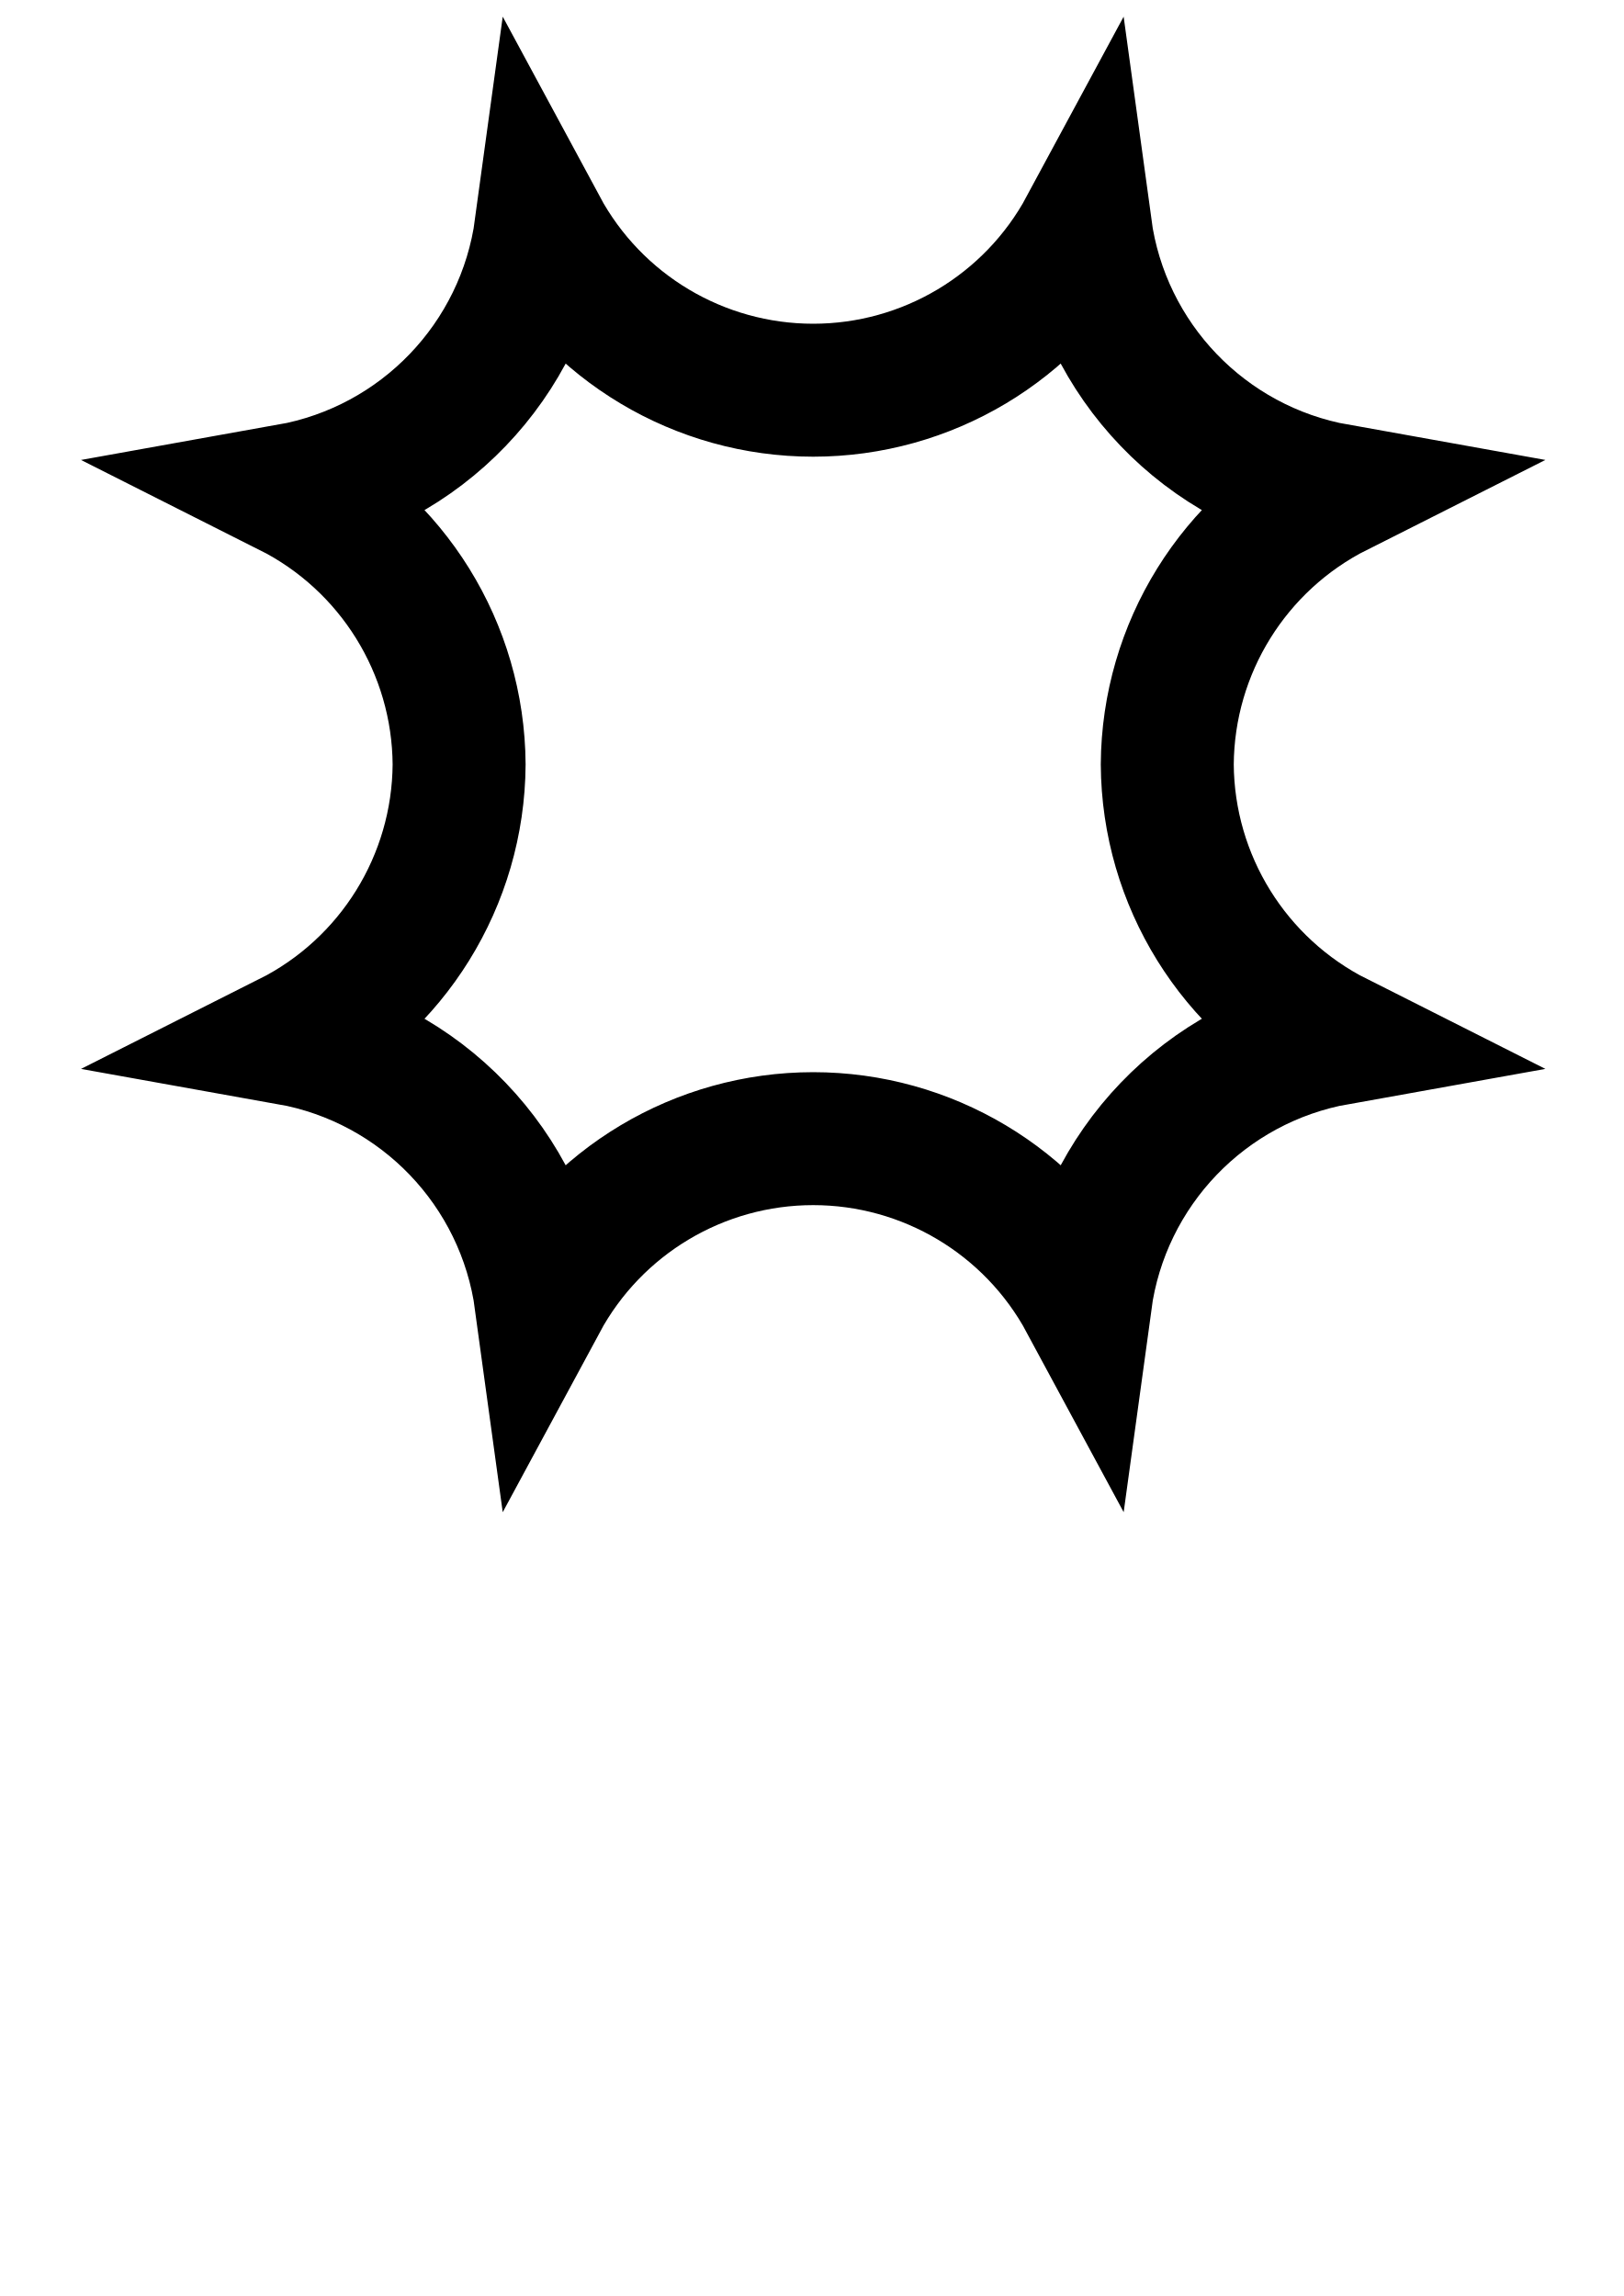
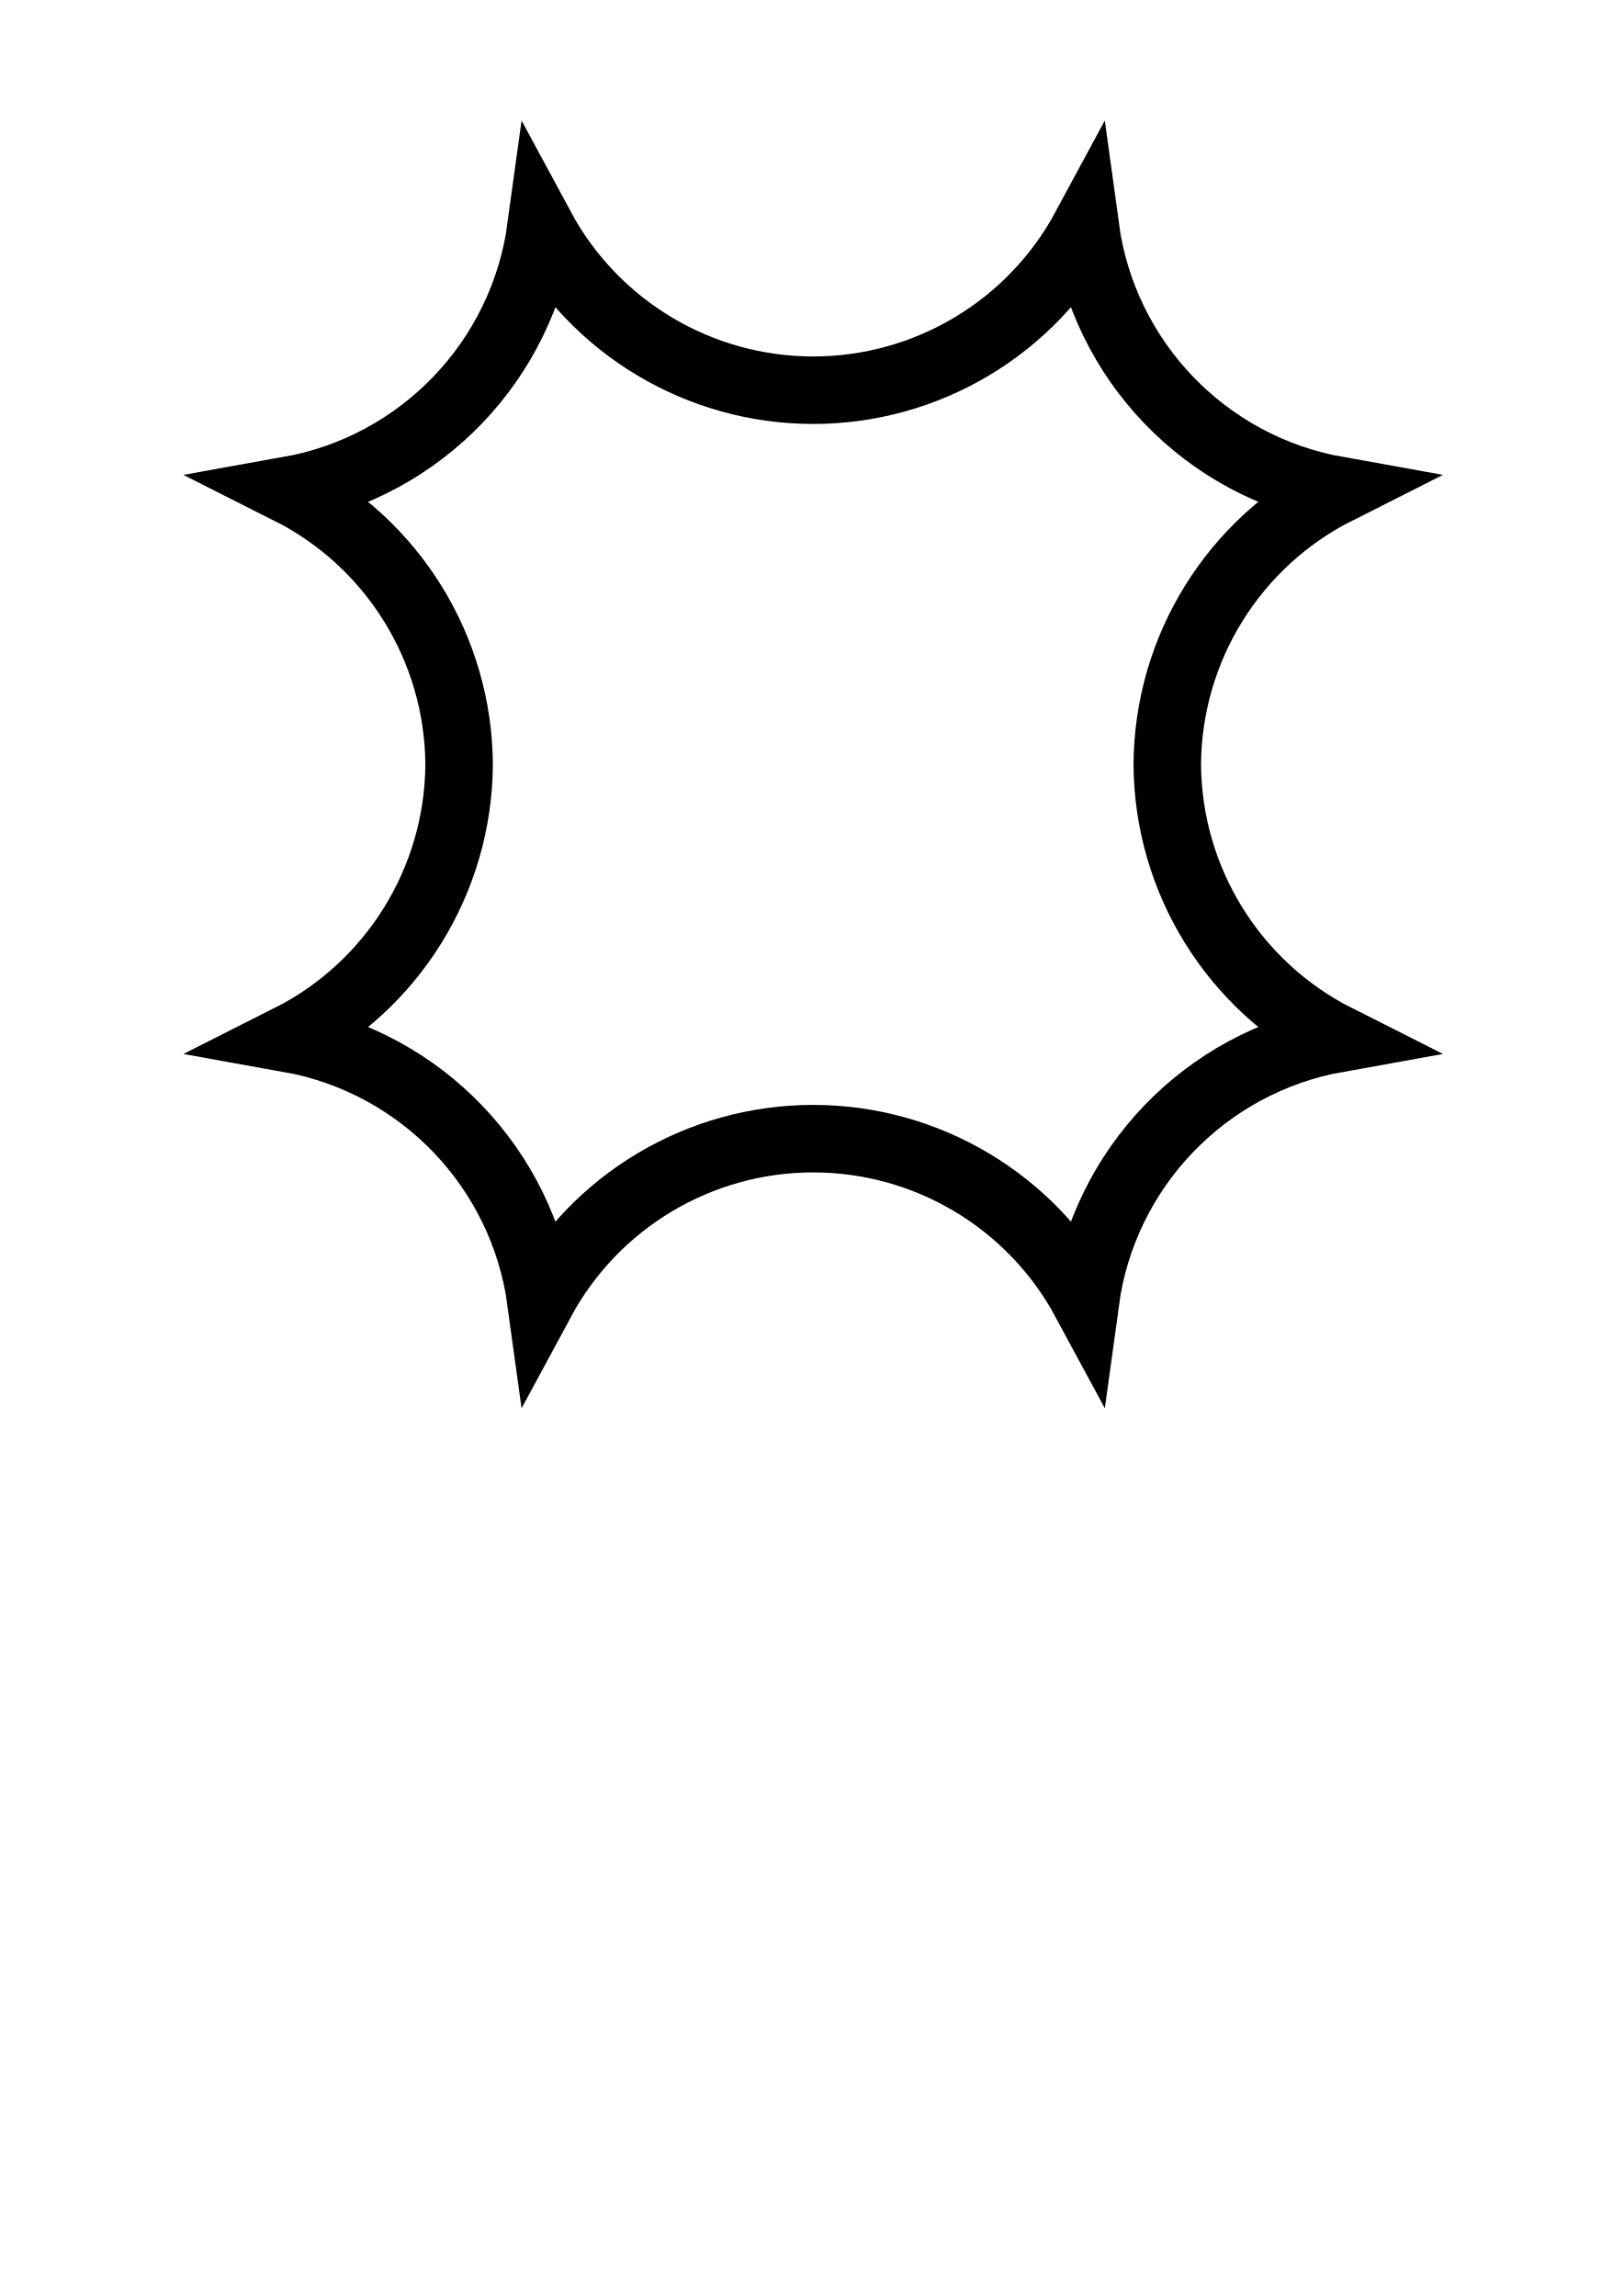
<svg xmlns="http://www.w3.org/2000/svg" id="svg8" version="1.1" viewBox="0 0 210 297" height="297mm" width="210mm">
  <defs id="defs2">
    </defs>
  <g id="layer1">
-     <path transform="matrix(0,-0.2645833,0.2645833,0,6.819192,198.3078)" d="m 241.754,115.5 c -11.542,64.558 -63.391,114.312 -128.369,123.184 48.923,26.377 79.428,77.471 79.436,133.051 -0.007,55.58 -30.511,106.675 -79.433,133.052 64.979,8.871 116.828,58.624 128.371,123.181 25.529,-50.673 77.283,-82.784 134.022,-83.157 56.739,0.37 108.494,32.48 134.025,83.152 11.541,-64.558 63.389,-114.313 128.367,-123.186 -48.922,-26.375 -79.428,-77.467 -79.438,-133.046 0.009,-55.579 30.514,-106.671 79.436,-133.048 C 573.191,229.812 521.343,180.058 509.801,115.5 484.271,166.172 432.517,198.283 375.777,198.654 319.038,198.283 267.284,166.172 241.754,115.5 Z" style="fill:#1a1a1a;fill-opacity:0;stroke:black;stroke-width:65;stroke-opacity:1" id="rect10" />
+     <path transform="matrix(0,-0.2645833,0.2645833,0,6.819192,198.3078)" d="m 241.754,115.5 c -11.542,64.558 -63.391,114.312 -128.369,123.184 48.923,26.377 79.428,77.471 79.436,133.051 -0.007,55.58 -30.511,106.675 -79.433,133.052 64.979,8.871 116.828,58.624 128.371,123.181 25.529,-50.673 77.283,-82.784 134.022,-83.157 56.739,0.37 108.494,32.48 134.025,83.152 11.541,-64.558 63.389,-114.313 128.367,-123.186 -48.922,-26.375 -79.428,-77.467 -79.438,-133.046 0.009,-55.579 30.514,-106.671 79.436,-133.048 C 573.191,229.812 521.343,180.058 509.801,115.5 484.271,166.172 432.517,198.283 375.777,198.654 319.038,198.283 267.284,166.172 241.754,115.5 Z" style="fill:#1a1a1a;fill-opacity:0;stroke:black;stroke-width:33;stroke-opacity:1" id="rect10" />
  </g>
</svg>
